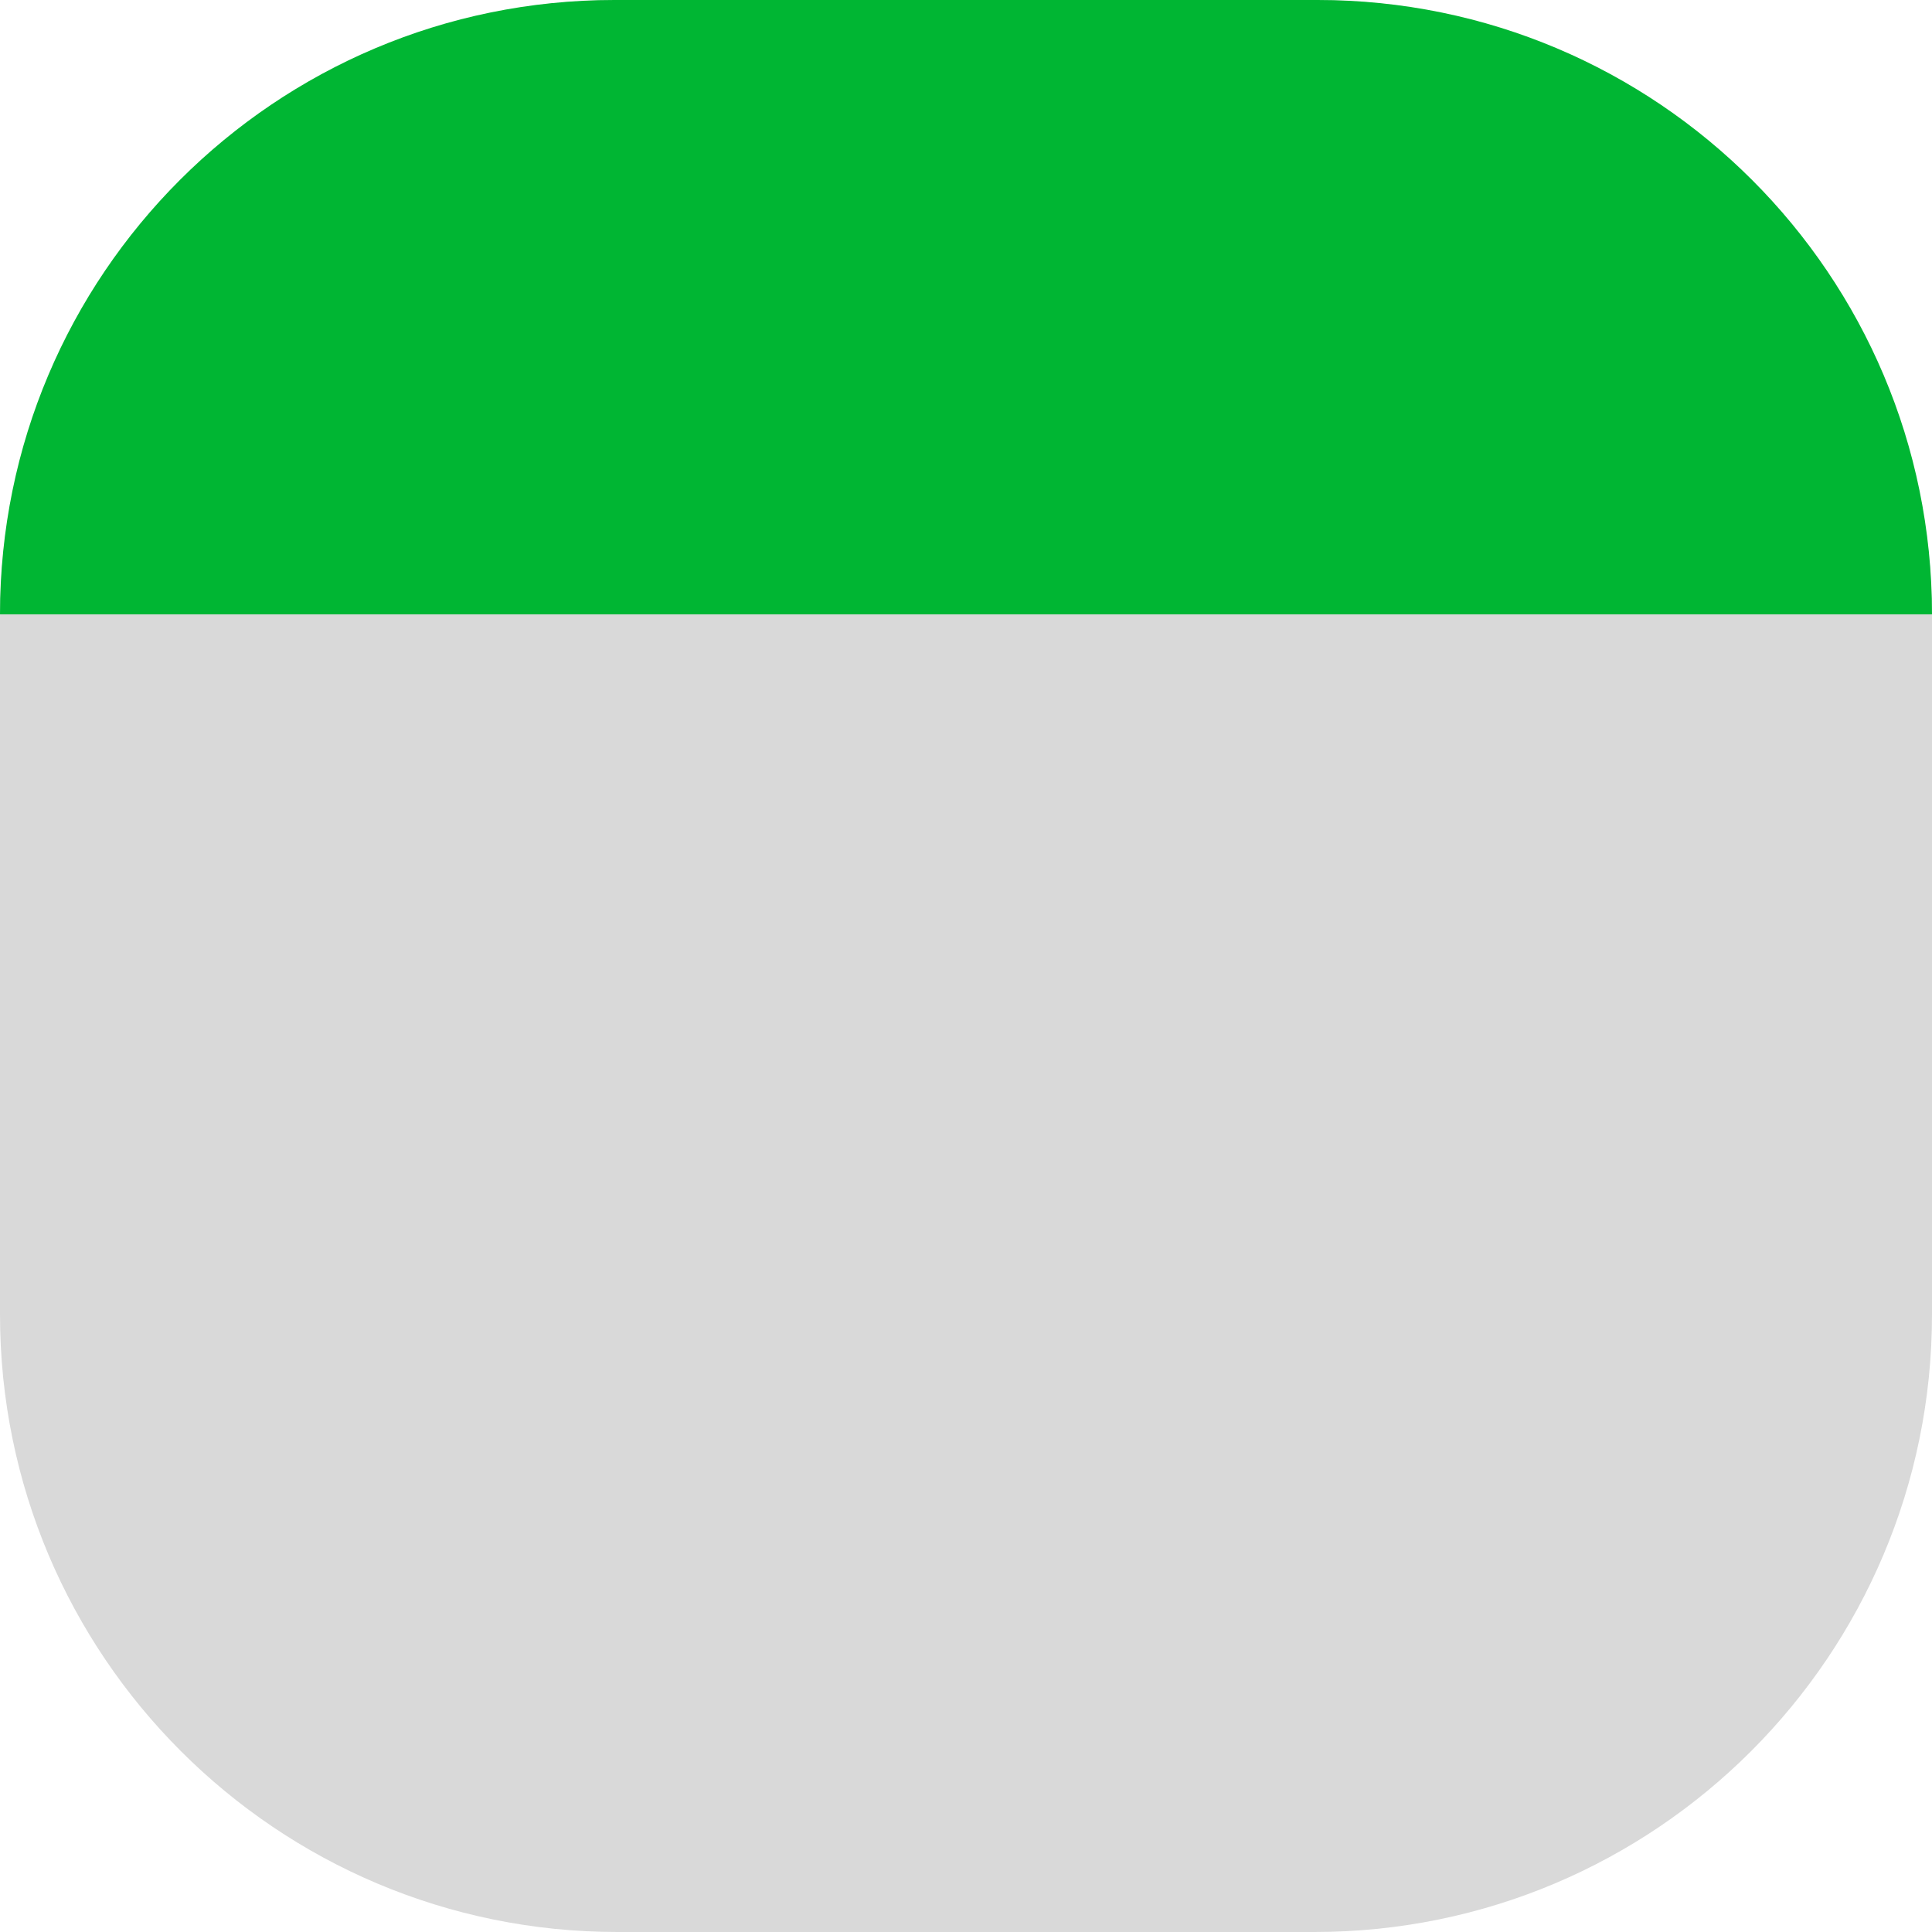
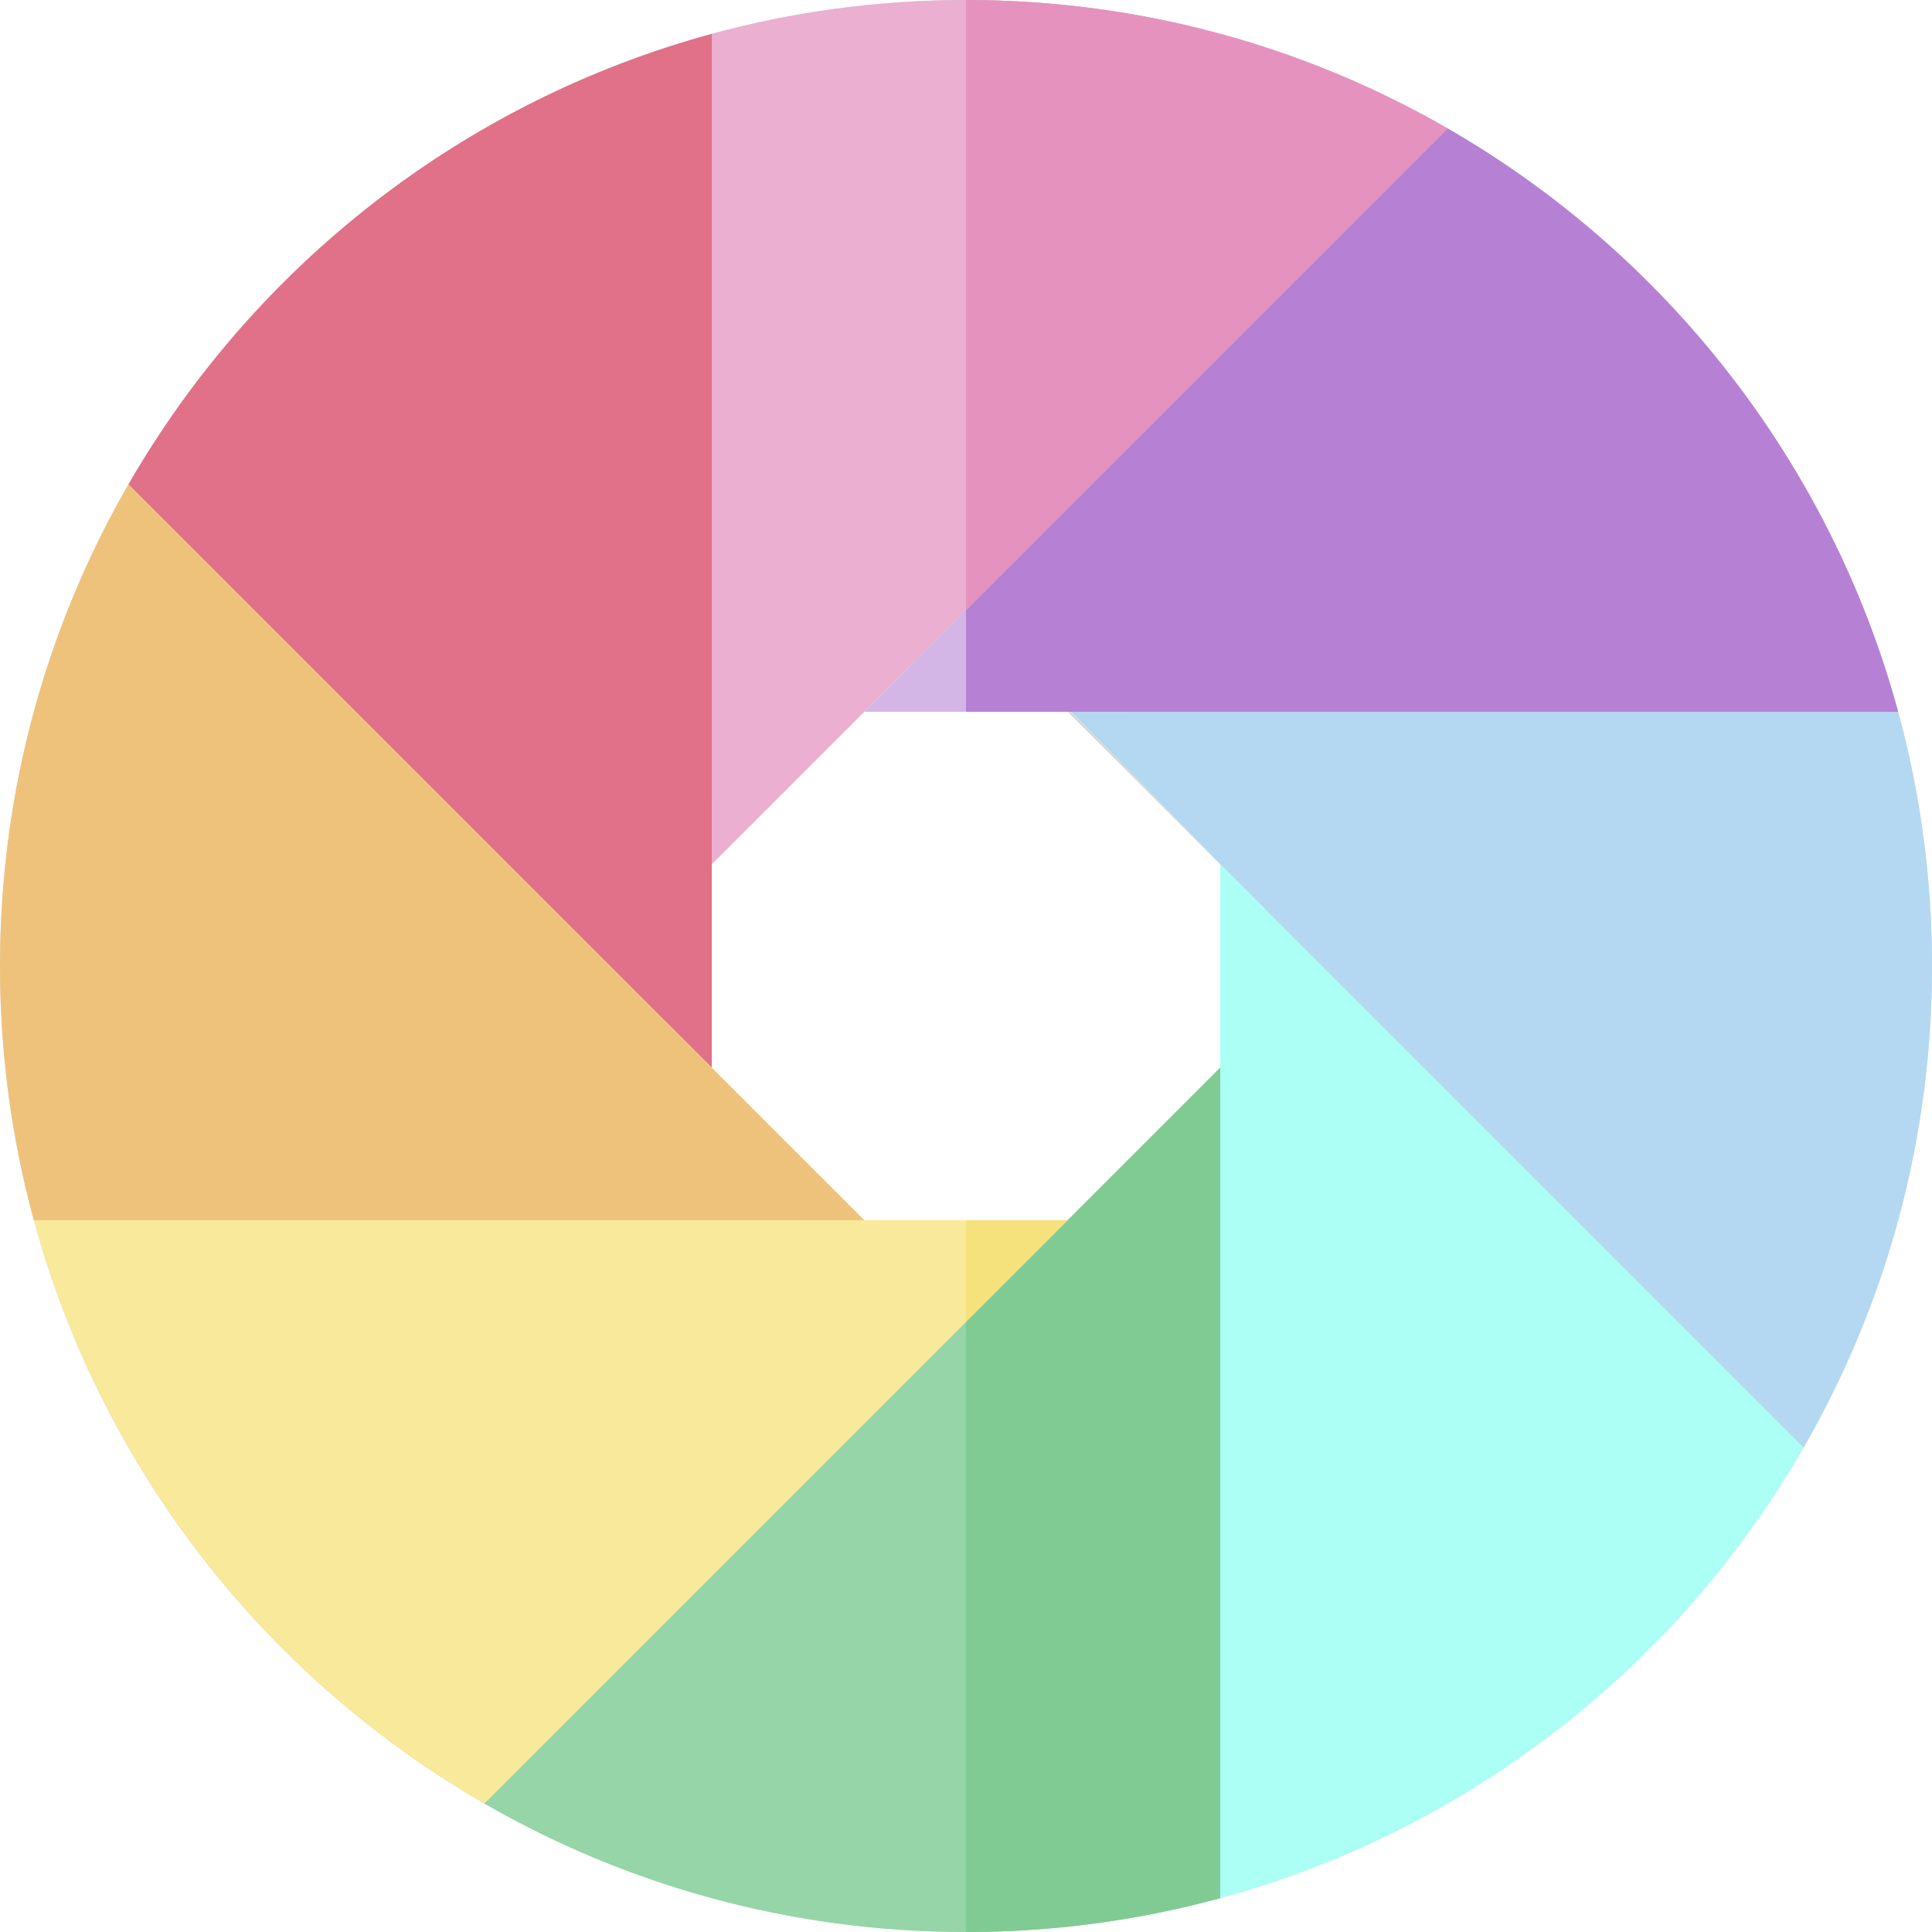
- <svg xmlns="http://www.w3.org/2000/svg" width="219" height="219" viewBox="0 0 219 219" fill="none">
-   <rect width="219" height="219" rx="70" fill="#D9D9D9" />
-   <path d="M0 69.638C0 31.178 31.178 0 69.638 0H149.362C187.822 0 219 31.178 219 69.638V69.638H0V69.638Z" fill="#00B633" />
+ <svg xmlns="http://www.w3.org/2000/svg" height="800px" width="800px" version="1.1" id="Layer_1" viewBox="0 0 512 512" xml:space="preserve">
+   <path style="fill:#D8D8DA;" d="M256,0C114.615,0,0,114.615,0,256s114.615,256,256,256s256-114.615,256-256S397.385,0,256,0z   M256,336.842c-44.648,0-80.842-36.194-80.842-80.842s36.194-80.842,80.842-80.842s80.842,36.194,80.842,80.842  S300.648,336.842,256,336.842z" />
+   <path style="fill:#D4B6E6;" d="M282.947,188.632h220.076C485.09,122.726,441.507,67.394,383.64,34.044L229.053,188.632H282.947z" />
+   <path style="fill:#EBAFD1;" d="M229.053,188.632L383.639,34.044C346.068,12.39,302.482,0,256,0c-23.319,0-45.899,3.135-67.368,8.978  v220.075L229.053,188.632z" />
+   <path style="fill:#E07188;" d="M188.632,229.053V8.978C122.726,26.91,67.394,70.493,34.045,128.36l154.586,154.588V229.053z" />
+   <g>
+     <polygon style="fill:#D8D8DA;" points="188.632,229.053 229.053,188.633 282.947,188.633 282.947,188.632 229.053,188.632  " />
+     <polygon style="fill:#D8D8DA;" points="229.053,323.367 188.632,282.947 229.053,323.368 282.947,323.368 323.368,282.947    282.947,323.367  " />
+   </g>
+   <path style="fill:#B4D8F1;" d="M503.024,188.632H282.947v0.001h0.958l39.463,40.42L477.955,383.64  C499.611,346.068,512,302.482,512,256C512,232.681,508.865,210.099,503.024,188.632z" />
+   <path style="fill:#ACFFF4;" d="M323.368,282.947v220.075c65.905-17.932,121.238-61.517,154.586-119.382L323.368,229.053V282.947z" />
+   <path style="fill:#95D5A7;" d="M282.947,323.368L128.361,477.956C165.932,499.61,209.518,512,256,512  c23.319,0,45.899-3.135,67.368-8.977V282.947L282.947,323.368z" />
+   <path style="fill:#F8E99B;" d="M229.053,323.368H8.976C26.91,389.274,70.493,444.606,128.36,477.956l154.588-154.588H229.053z" />
+   <path style="fill:#EFC27B;" d="M188.632,282.947L34.045,128.36C12.389,165.932,0,209.518,0,256c0,23.319,3.135,45.901,8.976,67.368  h220.076L188.632,282.947z" />
+   <polygon style="fill:#D8D8DA;" points="283.905,188.633 282.947,188.633 323.368,229.053 " />
+   <path style="fill:#B681D5;" d="M503.024,188.632C485.09,122.726,441.507,67.394,383.64,34.044L256,161.684v26.947h26.947H503.024z" />
+   <path style="fill:#E592BF;" d="M383.639,34.044C346.068,12.39,302.482,0,256,0v161.684L383.639,34.044z" />
+   <path style="fill:#80CB93;" d="M256,350.316V512c23.319,0,45.899-3.135,67.368-8.977V282.947l-40.421,40.421L256,350.316z" />
+   <polygon style="fill:#F6E27D;" points="282.947,323.368 256,323.368 256,350.316 " />
</svg>
